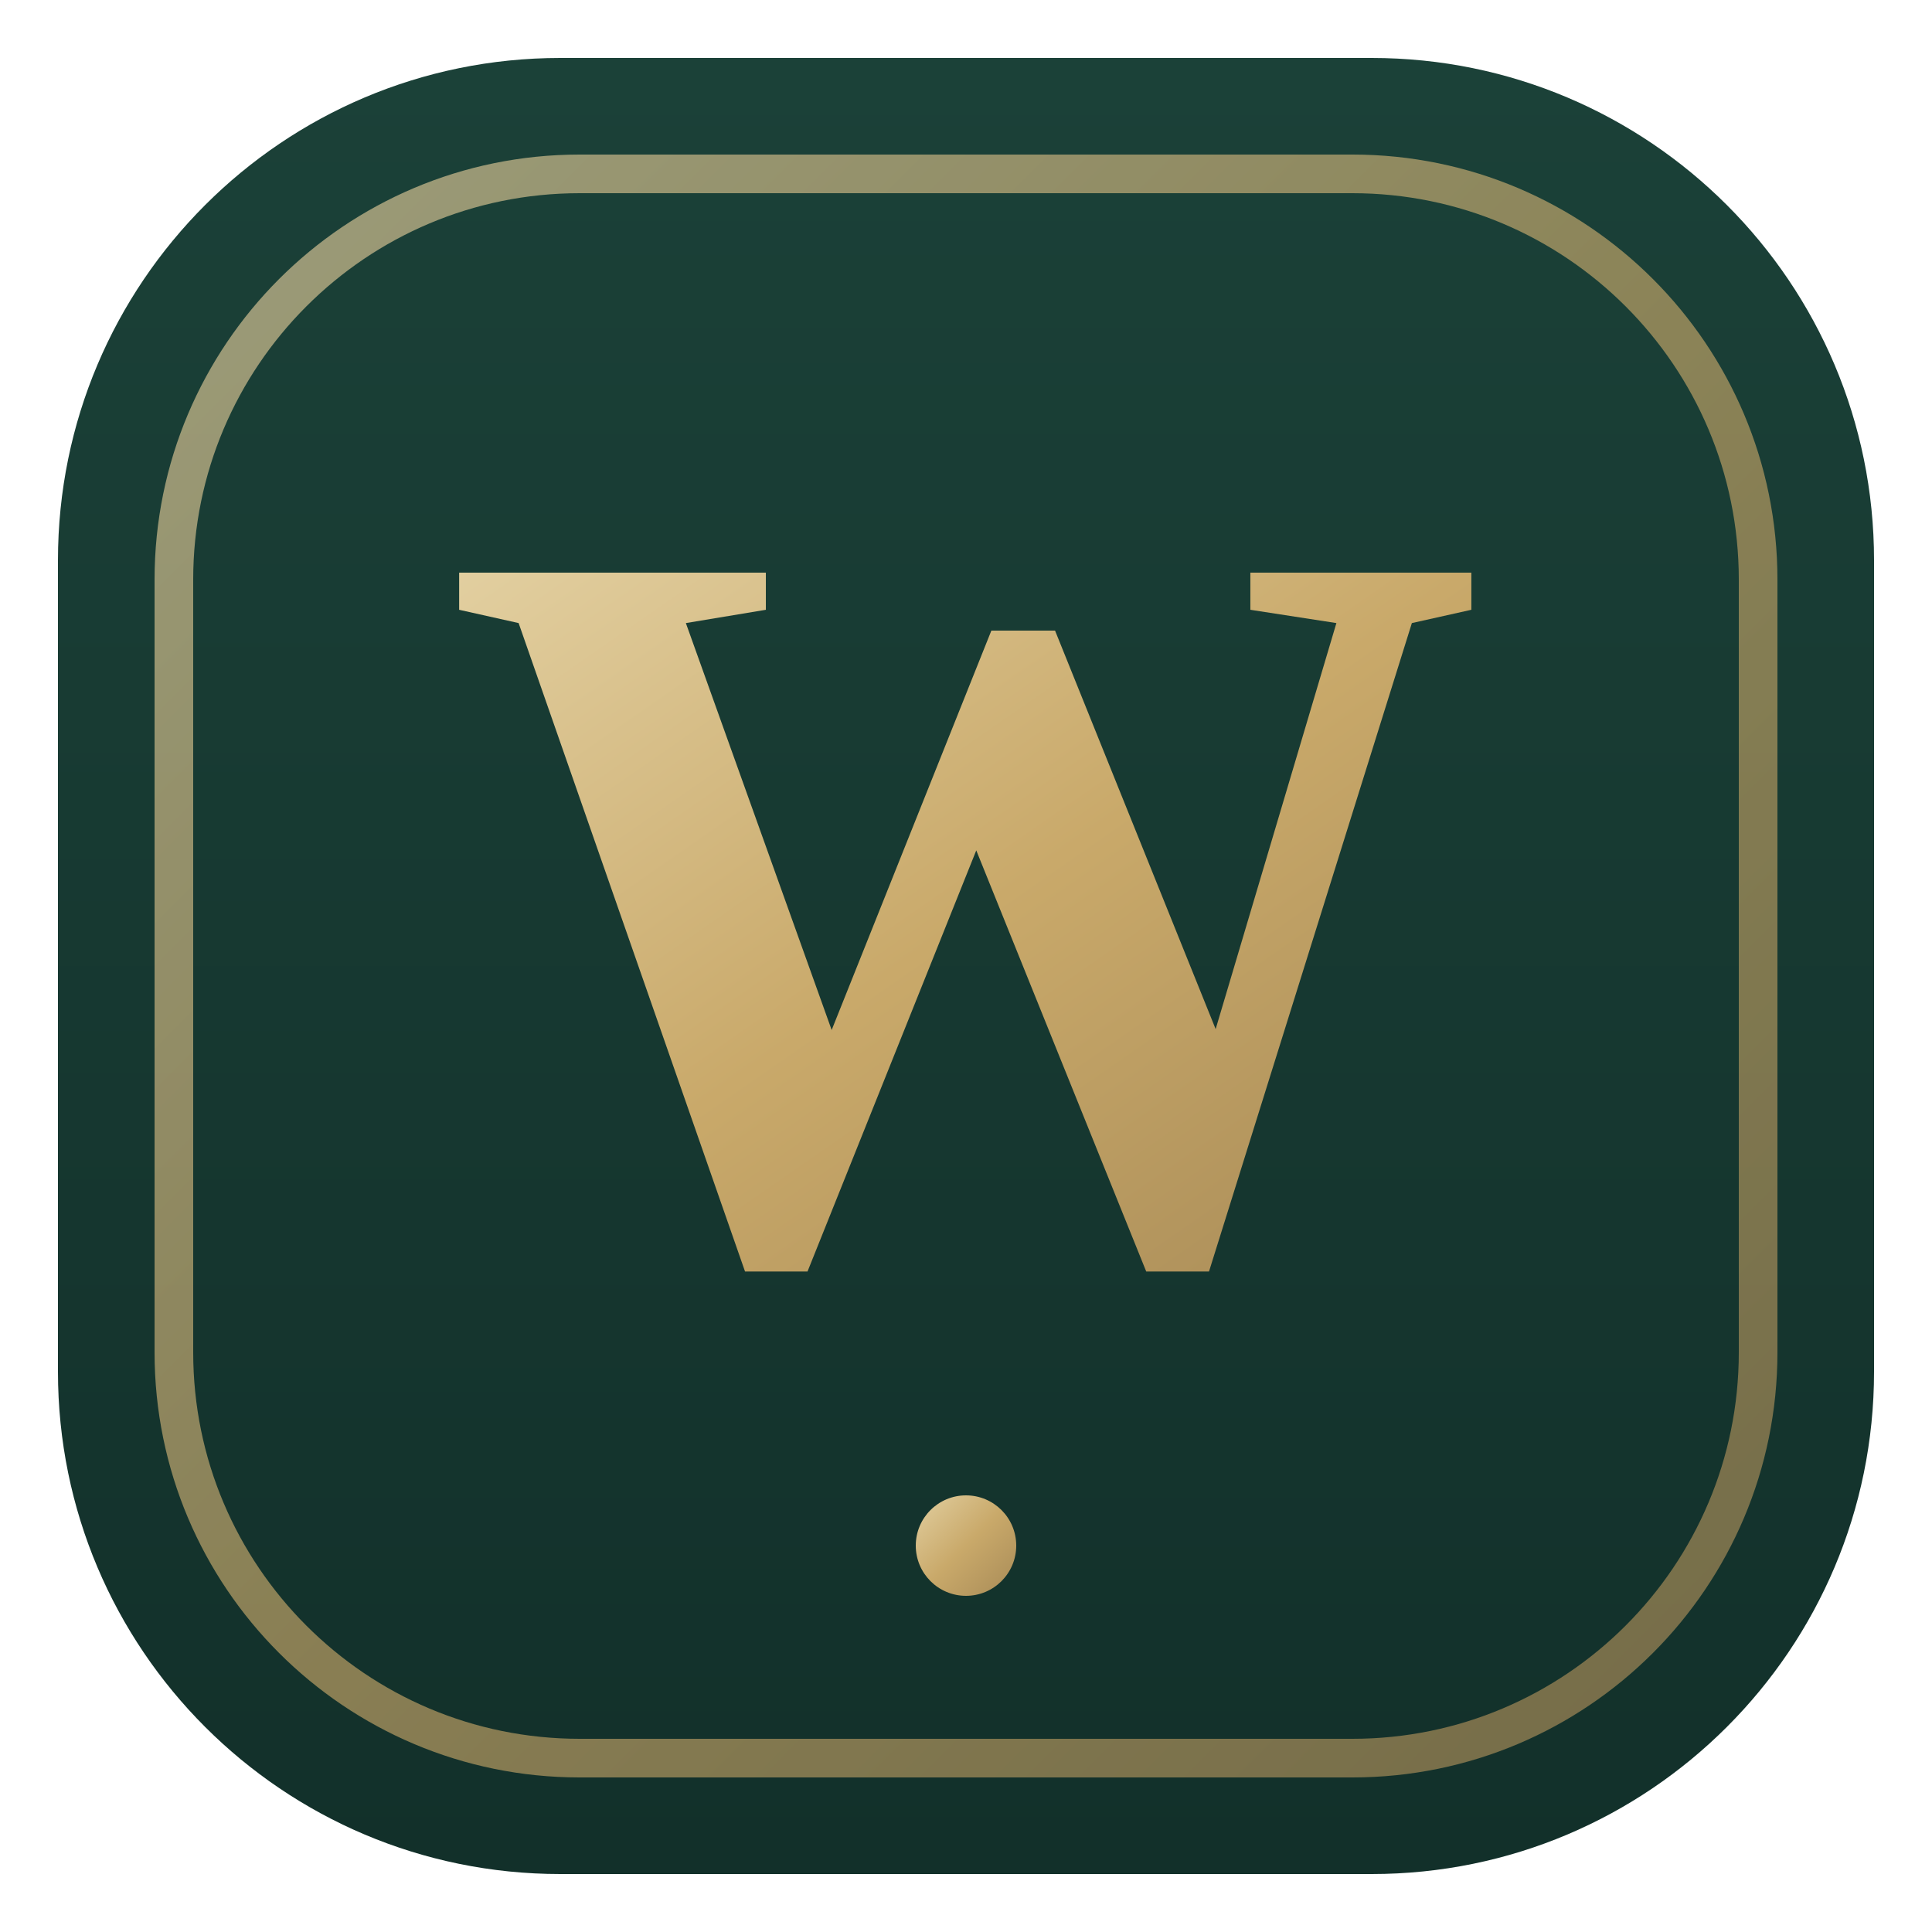
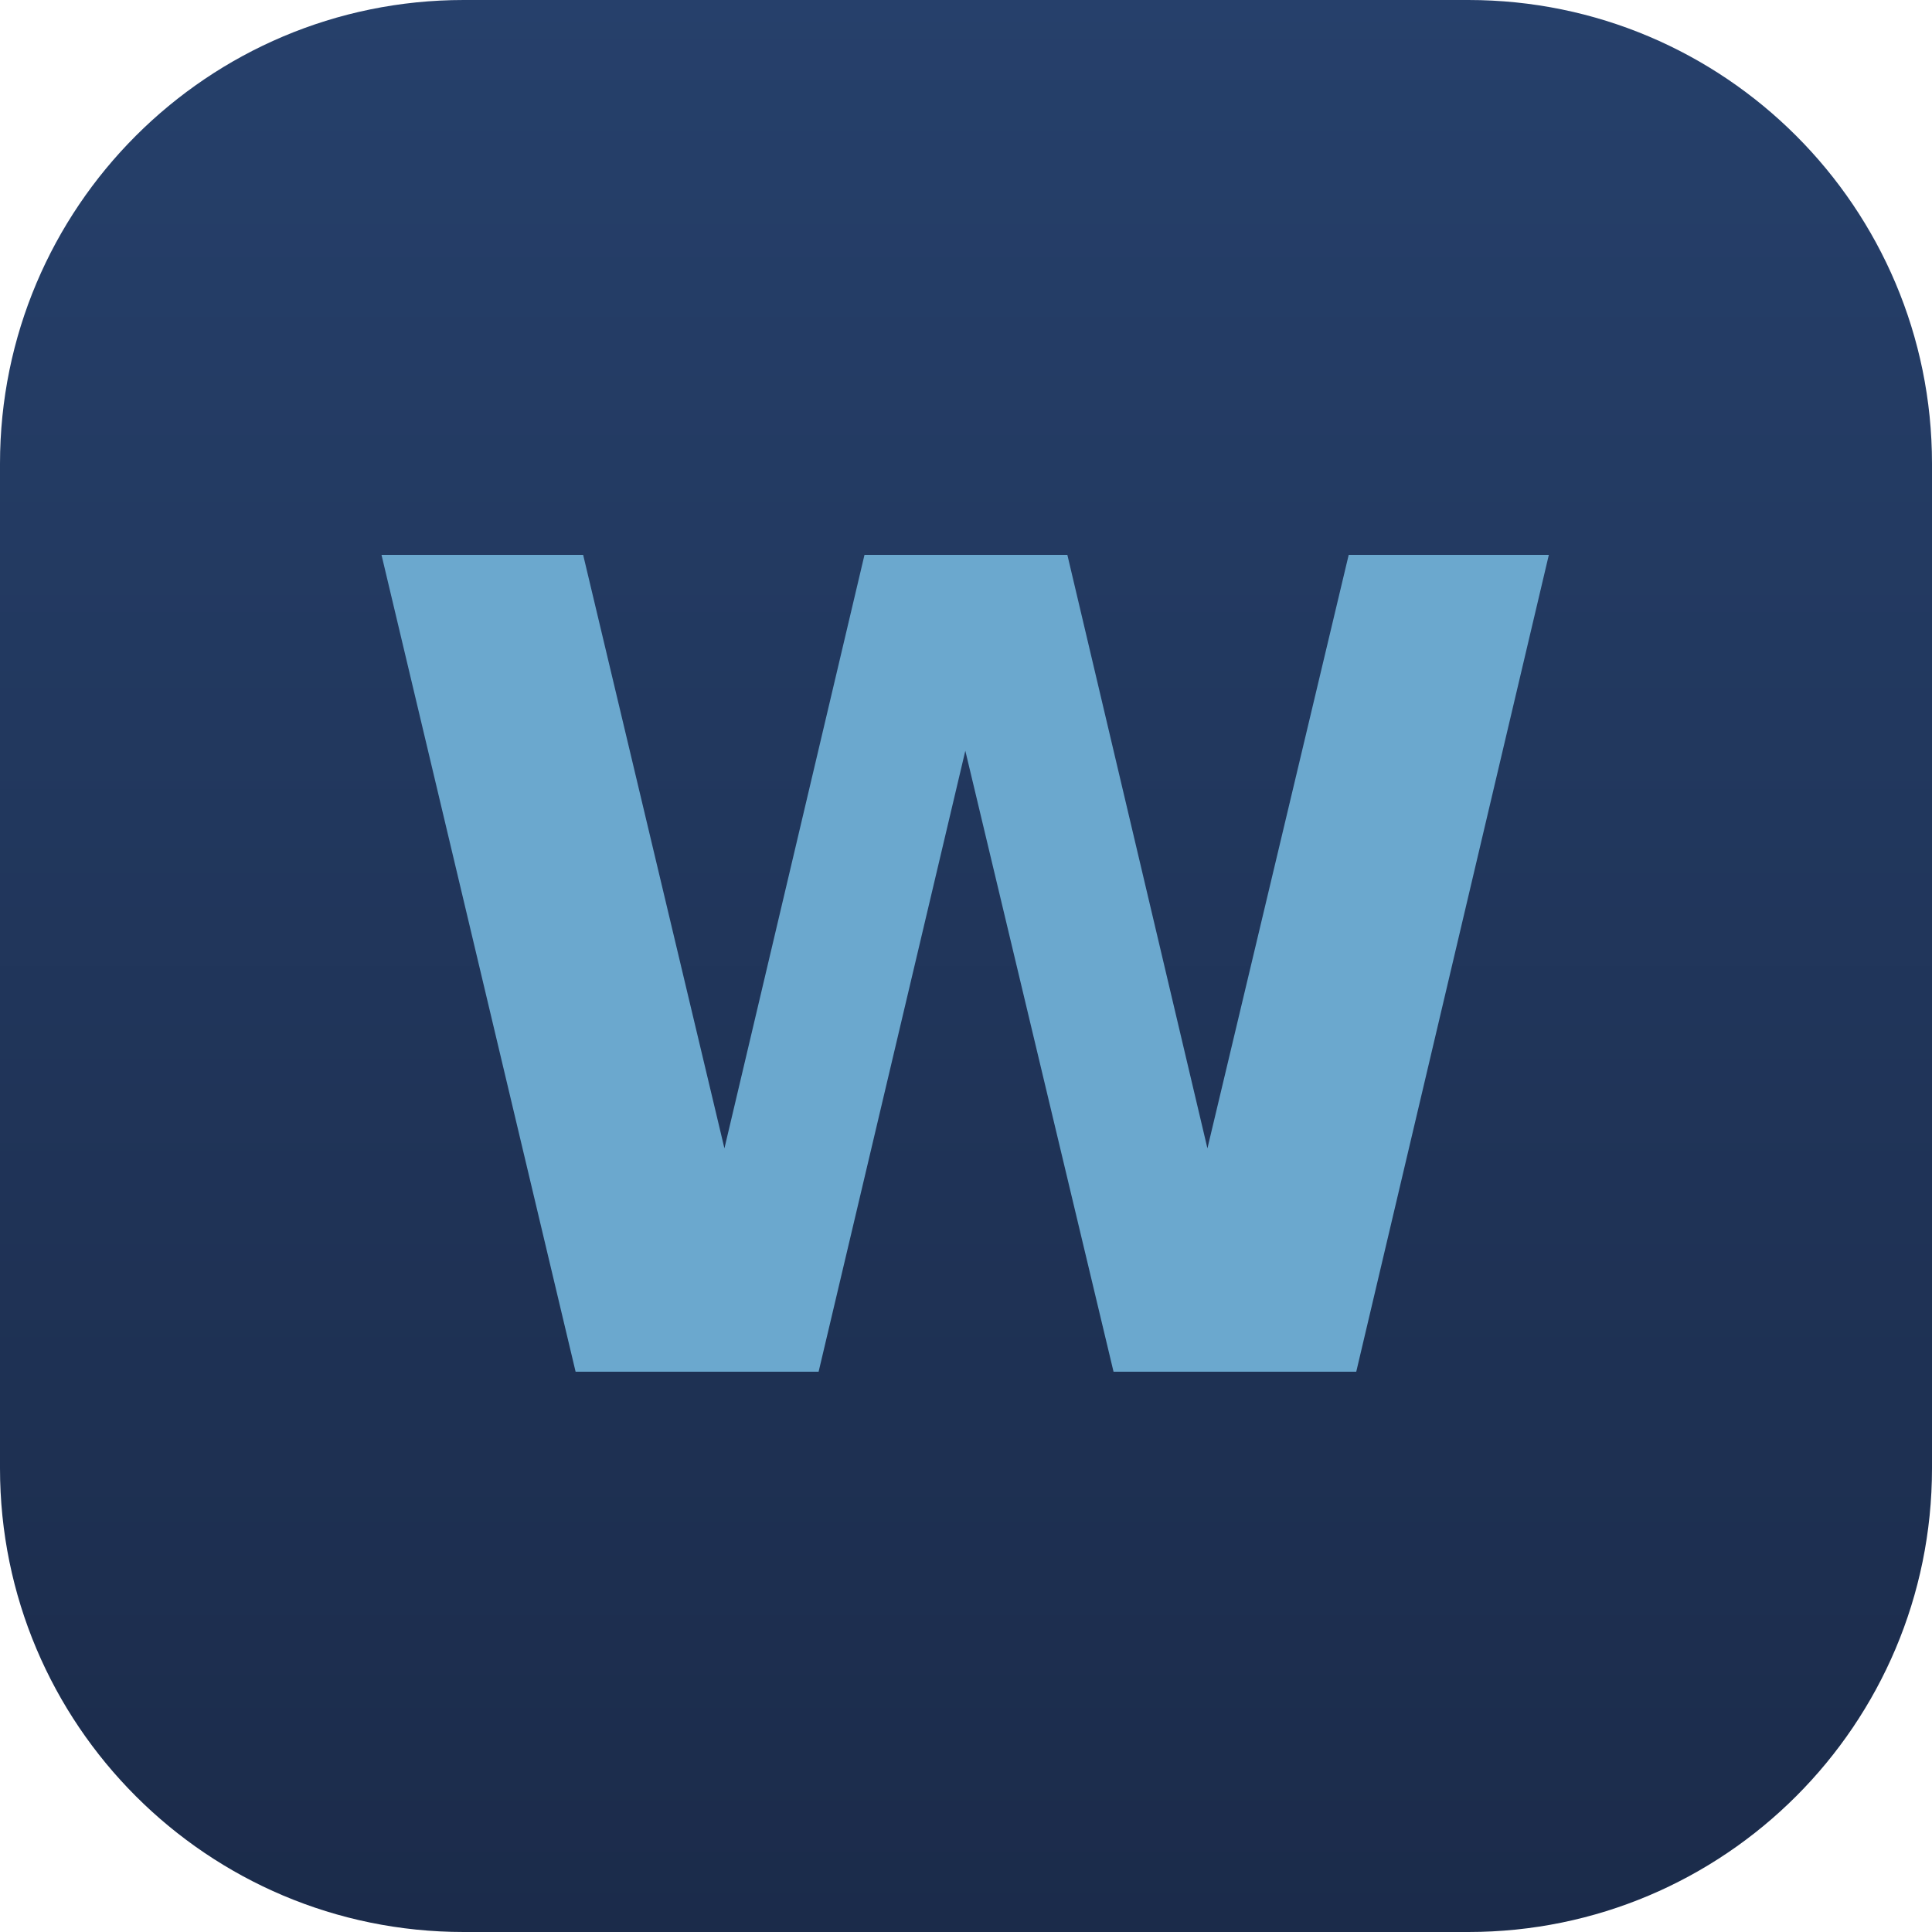
<svg xmlns="http://www.w3.org/2000/svg" viewBox="0 0 100 100">
  <defs>
-     <linearGradient id="bg" x1="0" y1="0" x2="0" y2="1">
-       <stop offset="0" stop-color="#1B4138" />
-       <stop offset="1" stop-color="#12302A" />
-     </linearGradient>
-     <linearGradient id="gold" x1="0" y1="0" x2="1" y2="1">
-       <stop offset="0" stop-color="#E2CFA0" />
-       <stop offset="0.5" stop-color="#C9A96A" />
-       <stop offset="1" stop-color="#A88B57" />
+     <linearGradient id="b" x1="0" y1="0" x2="0" y2="1">
+       <stop offset="0" stop-color="#26406B" />
+       <stop offset="1" stop-color="#1B2B4A" />
    </linearGradient>
  </defs>
-   <rect x="3" y="3" width="94" height="94" rx="26" fill="url(#bg)" />
-   <rect x="9" y="9" width="82" height="82" rx="21" fill="none" stroke="url(#gold)" stroke-width="2" opacity="0.65" />
-   <text x="50" y="65" font-family="Georgia, 'Times New Roman', serif" font-size="54" font-weight="700" fill="url(#gold)" text-anchor="middle">W</text>
-   <circle cx="50" cy="80" r="2.6" fill="url(#gold)" />
+   <rect width="100" height="100" rx="24" fill="url(#b)" />
+   <text x="50" y="71" font-family="DejaVu Sans, Arial, sans-serif" font-size="58" font-weight="bold" fill="#6BA8CE" text-anchor="middle">W</text>
</svg>
